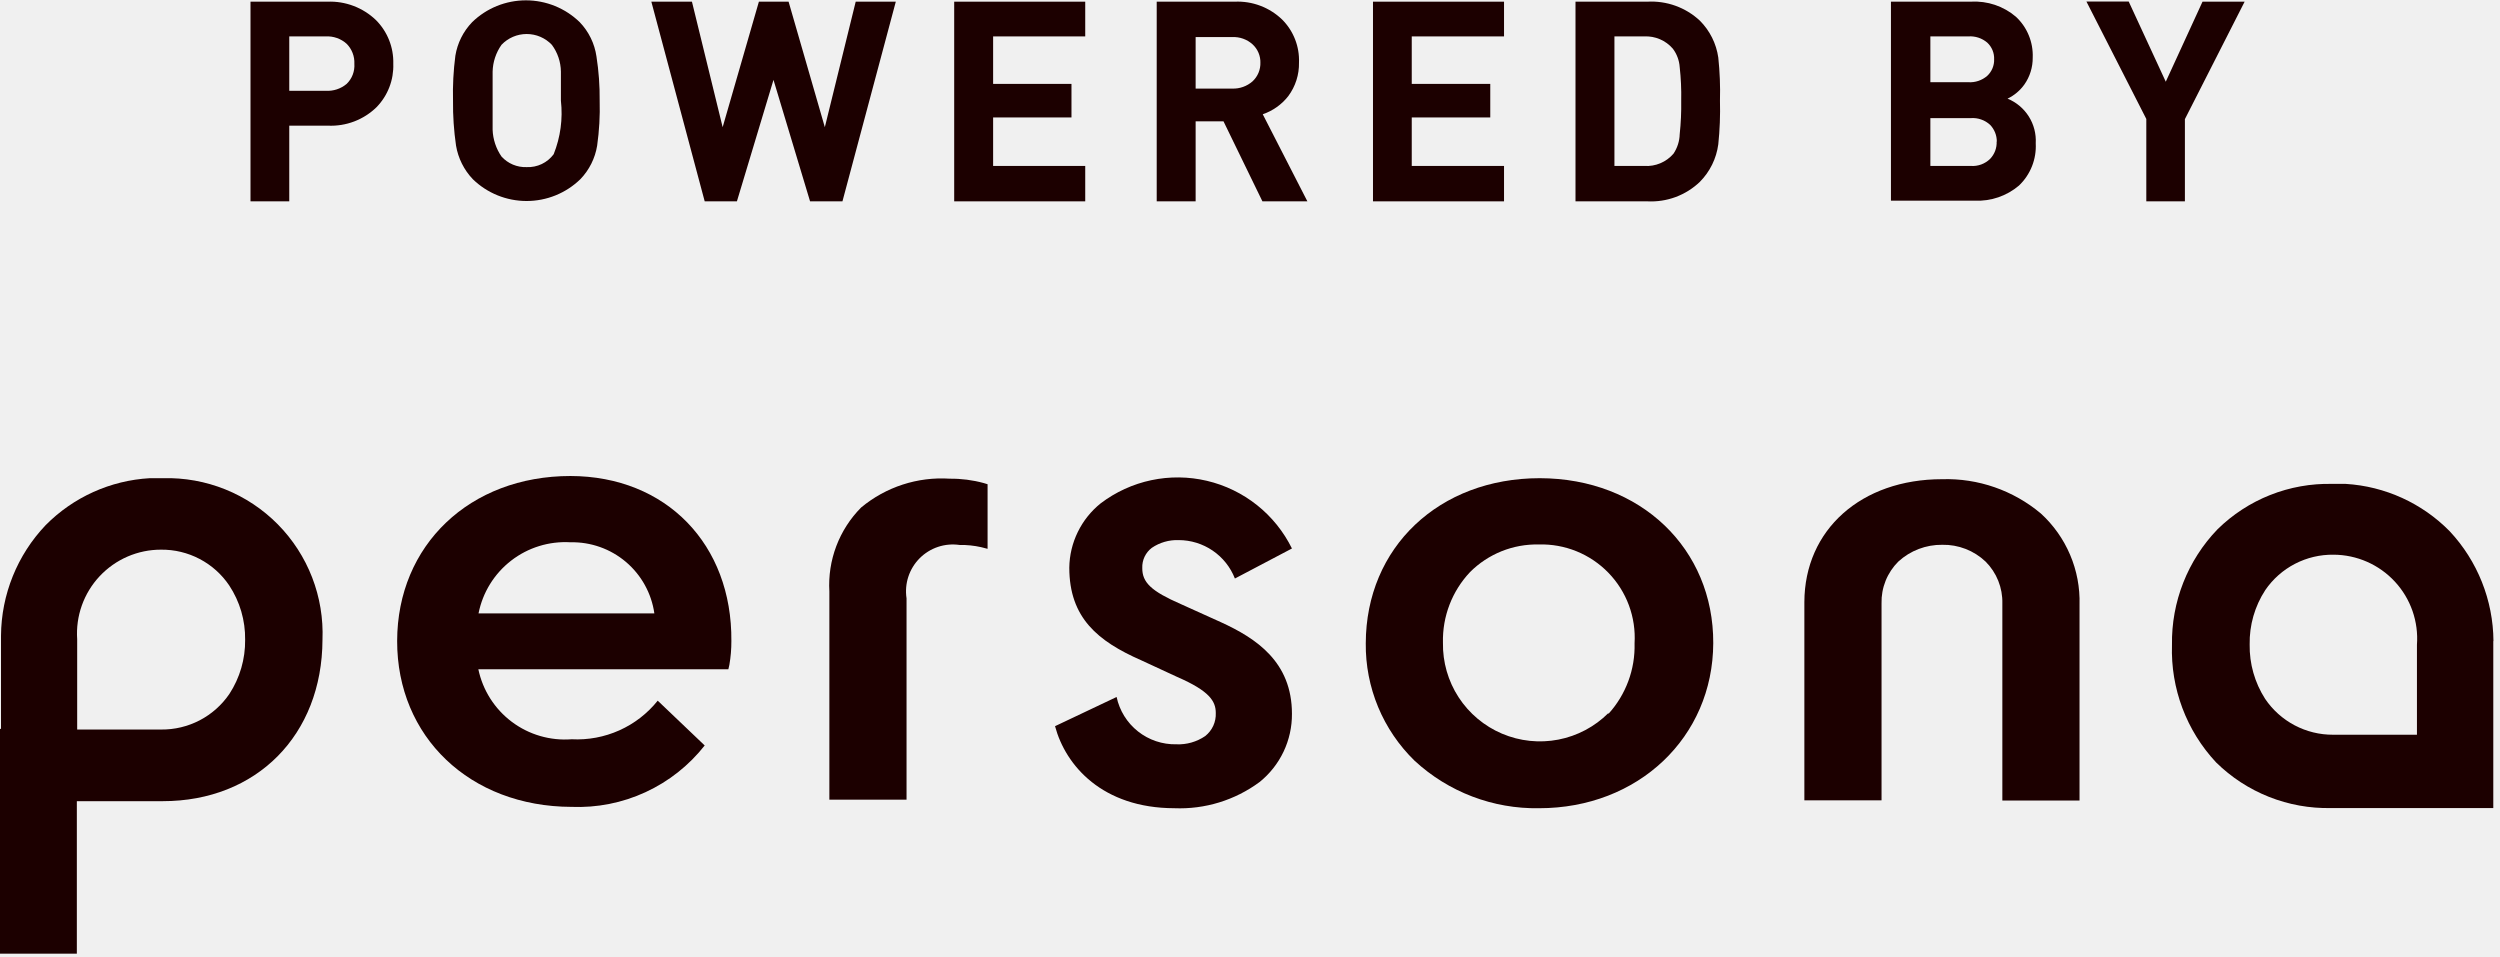
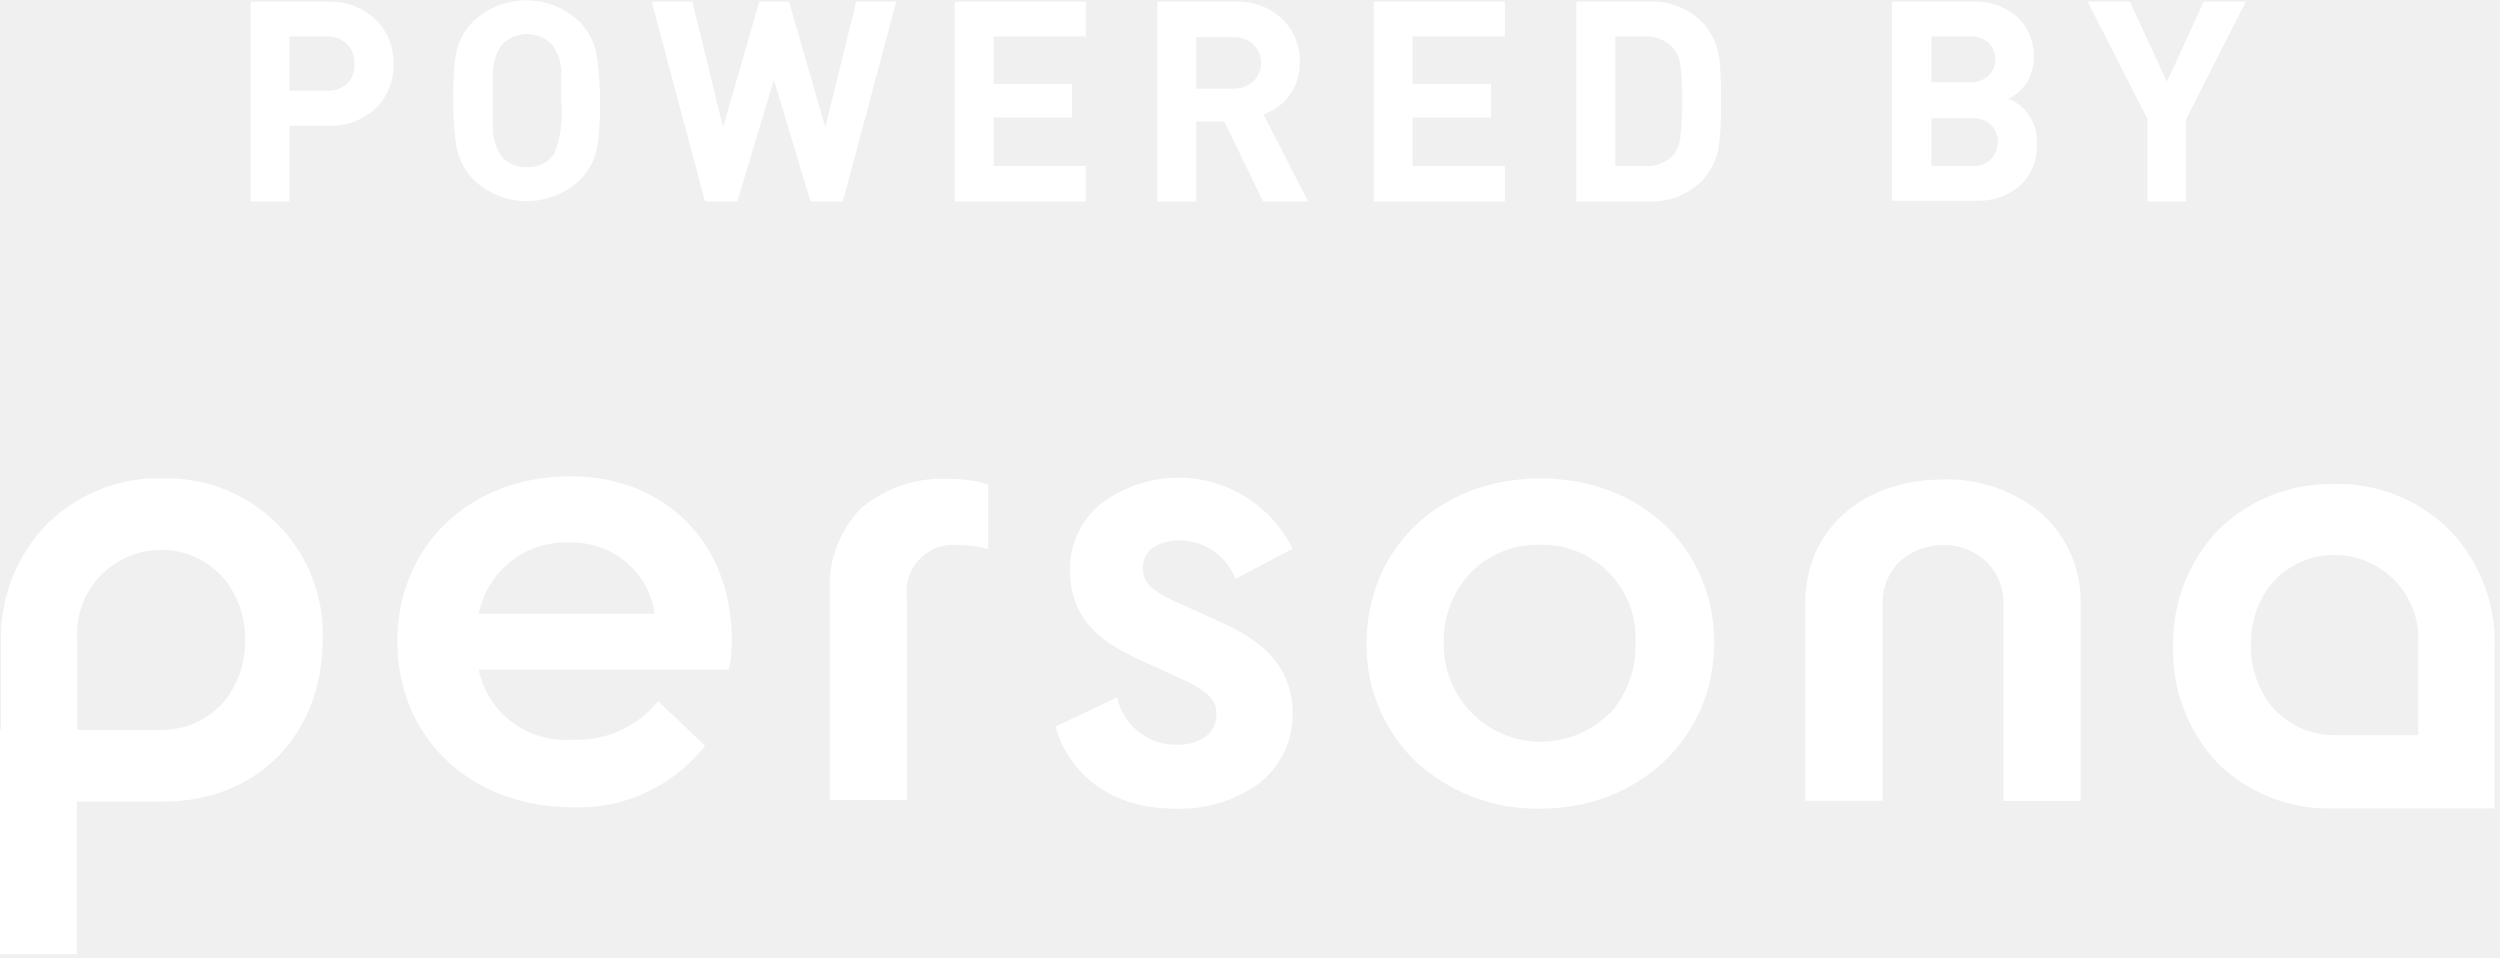
- <svg xmlns="http://www.w3.org/2000/svg" width="149" height="57" viewBox="0 0 149 57" fill="none">
+ <svg xmlns="http://www.w3.org/2000/svg" width="107" height="41" viewBox="0 0 107 41" fill="none">
  <g clip-path="url(#clip0)">
-     <path d="M34 28.37C28 28.37 23.68 32.49 23.67 38.2C23.66 43.91 28 48.07 34.06 48.09C35.579 48.151 37.09 47.852 38.47 47.215C39.851 46.579 41.06 45.625 42 44.43L39.2 41.76C38.589 42.523 37.805 43.13 36.913 43.529C36.021 43.929 35.046 44.111 34.07 44.06C32.795 44.158 31.528 43.789 30.505 43.022C29.482 42.254 28.773 41.141 28.51 39.89H43.41L43.47 39.63C43.551 39.161 43.592 38.686 43.59 38.21C43.64 32.44 39.7 28.38 34 28.37ZM34 32.32C35.208 32.293 36.383 32.71 37.305 33.491C38.226 34.273 38.829 35.364 39 36.56H28.52C28.767 35.31 29.458 34.192 30.465 33.413C31.473 32.633 32.728 32.245 34 32.32V32.32Z" fill="#1C0000" />
-     <path d="M56.61 28.53C54.691 28.404 52.798 29.02 51.32 30.25C50.672 30.904 50.169 31.688 49.843 32.549C49.518 33.41 49.377 34.331 49.43 35.25V47.66H54.03V35.66C53.965 35.229 54.001 34.789 54.136 34.375C54.272 33.96 54.502 33.584 54.809 33.274C55.117 32.965 55.492 32.732 55.905 32.594C56.319 32.456 56.759 32.417 57.19 32.48C57.62 32.472 58.05 32.516 58.47 32.61L58.86 32.71V28.86L58.63 28.79C57.972 28.61 57.292 28.523 56.61 28.53V28.53Z" fill="#1C0000" />
-     <path d="M68.65 32.65C69.121 32.331 69.681 32.17 70.25 32.19C70.974 32.191 71.681 32.41 72.278 32.818C72.876 33.227 73.337 33.806 73.6 34.48L77 32.69C76.505 31.686 75.795 30.803 74.919 30.106C74.043 29.409 73.024 28.914 71.934 28.657C70.845 28.4 69.712 28.387 68.617 28.619C67.522 28.851 66.491 29.323 65.6 30C65.025 30.461 64.56 31.044 64.237 31.706C63.913 32.368 63.74 33.093 63.73 33.83C63.73 36.83 65.44 38.22 68.01 39.35L70.17 40.35C72.08 41.18 72.46 41.79 72.46 42.49C72.472 42.754 72.421 43.016 72.312 43.256C72.202 43.496 72.037 43.706 71.83 43.87C71.325 44.215 70.721 44.387 70.11 44.36C69.281 44.378 68.472 44.106 67.822 43.591C67.172 43.077 66.722 42.351 66.55 41.54L62.88 43.28C63.51 45.64 65.71 48.16 69.99 48.17C71.812 48.244 73.604 47.694 75.07 46.61C75.678 46.121 76.167 45.501 76.502 44.796C76.836 44.091 77.006 43.32 77 42.54C77 39.44 74.86 38.04 72.76 37.08L70.37 36C68.63 35.24 68.07 34.72 68.08 33.85C68.071 33.619 68.118 33.389 68.217 33.18C68.317 32.971 68.465 32.789 68.65 32.65V32.65Z" fill="#1C0000" />
-     <path d="M91.77 28.5C85.77 28.5 81.41 32.62 81.4 38.34C81.386 39.643 81.636 40.935 82.136 42.139C82.637 43.342 83.376 44.431 84.31 45.34C86.326 47.204 88.984 48.218 91.73 48.17V48.17C97.63 48.17 102.09 43.95 102.11 38.33C102.13 32.71 97.79 28.51 91.77 28.5ZM95.86 42.5C95.045 43.312 94.006 43.863 92.877 44.081C91.747 44.3 90.578 44.176 89.519 43.726C88.46 43.276 87.559 42.52 86.932 41.556C86.305 40.591 85.981 39.461 86 38.31C85.961 36.744 86.543 35.227 87.62 34.09C88.156 33.555 88.795 33.134 89.498 32.852C90.2 32.571 90.953 32.434 91.71 32.45V32.45C92.481 32.428 93.249 32.566 93.964 32.857C94.678 33.148 95.325 33.584 95.862 34.138C96.399 34.692 96.815 35.351 97.083 36.075C97.351 36.798 97.466 37.57 97.42 38.34C97.464 39.892 96.905 41.401 95.86 42.55V42.5Z" fill="#1C0000" />
-     <path d="M115.75 28.56C110.94 28.56 107.55 31.56 107.54 35.89V47.7H112.14V35.96C112.128 35.499 112.211 35.04 112.383 34.612C112.555 34.184 112.813 33.795 113.14 33.47C113.854 32.816 114.791 32.458 115.76 32.47C116.718 32.451 117.645 32.81 118.34 33.47C118.668 33.797 118.925 34.187 119.097 34.617C119.269 35.047 119.352 35.507 119.34 35.97V47.71H123.94V36.04C123.969 35.02 123.778 34.007 123.379 33.068C122.98 32.129 122.384 31.287 121.63 30.6C119.986 29.222 117.894 28.496 115.75 28.56V28.56Z" fill="#1C0000" />
-     <path d="M148.61 38.21C148.594 35.776 147.663 33.438 146 31.66C144.355 29.988 142.151 28.984 139.81 28.84C139.62 28.84 139.43 28.84 139.2 28.84H139C137.737 28.811 136.48 29.036 135.305 29.501C134.13 29.967 133.061 30.663 132.16 31.55C130.382 33.398 129.408 35.876 129.45 38.44C129.365 41.029 130.311 43.547 132.08 45.44C132.982 46.328 134.053 47.026 135.23 47.493C136.406 47.96 137.664 48.187 138.93 48.16H148.6V38.21H148.61ZM144.05 38.43V43.79H139.05C138.251 43.794 137.463 43.6 136.757 43.227C136.051 42.854 135.447 42.312 135 41.65C134.381 40.684 134.061 39.557 134.08 38.41C134.059 37.261 134.383 36.133 135.01 35.17C135.462 34.51 136.07 33.972 136.78 33.604C137.49 33.236 138.28 33.049 139.08 33.06C139.766 33.062 140.445 33.206 141.074 33.482C141.702 33.758 142.267 34.16 142.733 34.664C143.2 35.167 143.557 35.762 143.784 36.41C144.01 37.058 144.101 37.745 144.05 38.43Z" fill="#1C0000" />
-     <path d="M9.72 28.5H9.53H8.93C6.585 28.632 4.372 29.629 2.72 31.3C1.028 33.079 0.077 35.435 0.06 37.89V43.44H0V56.84H4.58V47.75H9.7C15.29 47.75 19.2 43.81 19.22 38.13C19.271 36.863 19.061 35.598 18.604 34.416C18.146 33.233 17.45 32.156 16.56 31.253C15.669 30.351 14.602 29.64 13.426 29.167C12.249 28.693 10.988 28.466 9.72 28.5V28.5ZM14.61 38.13C14.624 39.276 14.297 40.4 13.67 41.36C13.219 42.021 12.611 42.561 11.901 42.931C11.191 43.3 10.4 43.489 9.6 43.48H4.6V38.1C4.553 37.415 4.648 36.728 4.878 36.082C5.109 35.435 5.47 34.843 5.939 34.342C6.408 33.842 6.975 33.443 7.605 33.17C8.235 32.898 8.914 32.758 9.6 32.76C10.4 32.752 11.19 32.942 11.898 33.314C12.607 33.685 13.212 34.227 13.66 34.89C14.295 35.85 14.626 36.979 14.61 38.13V38.13Z" fill="#1C0000" />
-     <path d="M23.44 3.8C23.457 4.277 23.377 4.752 23.205 5.197C23.033 5.643 22.773 6.048 22.44 6.39C22.059 6.761 21.606 7.05 21.109 7.239C20.612 7.428 20.081 7.513 19.55 7.49H17.24V12H14.93V0.1H19.52C20.051 0.079 20.581 0.166 21.077 0.355C21.574 0.544 22.027 0.831 22.41 1.2C22.749 1.541 23.015 1.947 23.192 2.394C23.369 2.841 23.453 3.319 23.44 3.8V3.8ZM21.12 3.8C21.13 3.581 21.095 3.361 21.015 3.157C20.936 2.952 20.815 2.765 20.66 2.61C20.491 2.458 20.294 2.34 20.079 2.265C19.864 2.189 19.637 2.157 19.41 2.17H17.24V5.41H19.41C19.864 5.44 20.312 5.293 20.66 5C20.82 4.846 20.944 4.658 21.023 4.451C21.102 4.244 21.136 4.021 21.12 3.8Z" fill="#1C0000" />
-     <path d="M35.74 6C35.766 6.896 35.715 7.793 35.59 8.68C35.468 9.433 35.119 10.131 34.59 10.68C33.731 11.514 32.582 11.98 31.385 11.98C30.188 11.98 29.038 11.514 28.18 10.68C27.655 10.128 27.306 9.432 27.18 8.68C27.05 7.793 26.99 6.897 27 6C26.977 5.104 27.024 4.208 27.14 3.32C27.262 2.567 27.611 1.87 28.14 1.32C28.998 0.486 30.148 0.02 31.345 0.02C32.542 0.02 33.691 0.486 34.55 1.32C35.09 1.882 35.44 2.599 35.55 3.37C35.686 4.24 35.749 5.12 35.74 6V6ZM33.43 6C33.43 5.09 33.43 4.51 33.43 4.27C33.423 3.693 33.234 3.133 32.89 2.67C32.697 2.467 32.464 2.305 32.206 2.194C31.948 2.084 31.671 2.027 31.39 2.027C31.109 2.027 30.832 2.084 30.574 2.194C30.316 2.305 30.083 2.467 29.89 2.67C29.558 3.139 29.374 3.696 29.36 4.27C29.36 4.47 29.36 5.04 29.36 6C29.36 6.96 29.36 7.53 29.36 7.73C29.38 8.303 29.564 8.858 29.89 9.33C30.079 9.538 30.311 9.702 30.57 9.811C30.829 9.92 31.109 9.971 31.39 9.96C31.701 9.973 32.01 9.91 32.291 9.776C32.572 9.642 32.815 9.44 33 9.19C33.404 8.179 33.552 7.083 33.43 6V6Z" fill="#1C0000" />
-     <path d="M53.39 0.1L50.21 12H48.28L46.1 4.76L43.92 12H42L38.82 0.1H41.24L43.07 7.58L45.23 0.1H47L49.16 7.58L51 0.1H53.39Z" fill="#1C0000" />
-     <path d="M64.68 12H56.87V0.1H64.68V2.17H59.19V5H63.86V7H59.19V9.89H64.68V12Z" fill="#1C0000" />
-     <path d="M77.92 12H75.24L72.92 7.23H71.26V12H68.94V0.1H73.59C74.11 0.076 74.629 0.159 75.115 0.343C75.602 0.527 76.046 0.808 76.42 1.17C76.754 1.505 77.015 1.905 77.187 2.346C77.359 2.786 77.438 3.257 77.42 3.73C77.435 4.449 77.209 5.153 76.78 5.73C76.389 6.23 75.861 6.605 75.26 6.81L77.92 12ZM75.12 3.76C75.127 3.55 75.089 3.342 75.008 3.148C74.927 2.955 74.805 2.782 74.65 2.64C74.319 2.343 73.884 2.188 73.44 2.21H71.26V5.28H73.44C73.883 5.296 74.316 5.142 74.65 4.85C74.805 4.706 74.927 4.531 75.008 4.336C75.089 4.141 75.127 3.931 75.12 3.72V3.76Z" fill="#1C0000" />
-     <path d="M89.64 12H81.83V0.1H89.64V2.17H84.14V5H88.82V7H84.14V9.89H89.64V12Z" fill="#1C0000" />
-     <path d="M102.51 6C102.533 6.868 102.5 7.737 102.41 8.6C102.298 9.447 101.911 10.234 101.31 10.84C100.895 11.237 100.403 11.544 99.865 11.744C99.327 11.943 98.753 12.03 98.18 12H93.9V0.1H98.18C98.751 0.068 99.323 0.151 99.861 0.345C100.398 0.539 100.891 0.84 101.31 1.23C101.905 1.825 102.291 2.597 102.41 3.43C102.501 4.284 102.534 5.142 102.51 6ZM100.2 6C100.214 5.332 100.184 4.664 100.11 4C100.083 3.601 99.941 3.219 99.7 2.9C99.491 2.657 99.229 2.465 98.934 2.339C98.64 2.212 98.32 2.155 98 2.17H96.22V9.89H98C98.327 9.912 98.654 9.857 98.956 9.73C99.258 9.604 99.526 9.408 99.74 9.16C99.971 8.816 100.099 8.414 100.11 8C100.181 7.336 100.211 6.668 100.2 6V6Z" fill="#1C0000" />
-     <path d="M121.33 8.54C121.355 9.007 121.279 9.475 121.106 9.91C120.934 10.345 120.669 10.737 120.33 11.06C119.598 11.681 118.659 12.003 117.7 11.96H112.7V0.1H117.47C118.446 0.042 119.407 0.365 120.15 1C120.482 1.309 120.743 1.686 120.915 2.106C121.088 2.525 121.168 2.977 121.15 3.43C121.157 4.006 120.982 4.569 120.65 5.04C120.392 5.399 120.048 5.688 119.65 5.88C120.172 6.093 120.614 6.464 120.916 6.941C121.217 7.418 121.362 7.977 121.33 8.54V8.54ZM118.85 3.54C118.858 3.353 118.826 3.168 118.755 2.995C118.684 2.822 118.577 2.667 118.44 2.54C118.126 2.273 117.721 2.14 117.31 2.17H115.05V4.9H117.31C117.722 4.927 118.128 4.79 118.44 4.52C118.575 4.394 118.682 4.24 118.753 4.069C118.823 3.899 118.857 3.715 118.85 3.53V3.54ZM119.01 8.44C119.012 8.067 118.869 7.708 118.61 7.44C118.456 7.298 118.274 7.189 118.077 7.121C117.879 7.052 117.669 7.024 117.46 7.04H115.05V9.89H117.46C117.67 9.905 117.882 9.875 118.08 9.803C118.278 9.73 118.459 9.617 118.61 9.47C118.742 9.332 118.845 9.169 118.912 8.99C118.979 8.811 119.009 8.621 119 8.43L119.01 8.44Z" fill="#1C0000" />
-     <path d="M133.78 0.1L130.22 7.1V12H127.92V7.09L124.35 0.09H126.87L129.08 4.87L131.27 0.1H133.78Z" fill="#1C0000" />
+     <path d="M24.429 20.384C20.118 20.384 17.014 23.344 17.007 27.447C17 31.55 20.118 34.539 24.472 34.553C25.564 34.597 26.649 34.382 27.641 33.925C28.633 33.467 29.502 32.782 30.177 31.923L28.166 30.005C27.726 30.553 27.163 30.989 26.522 31.276C25.881 31.564 25.181 31.694 24.48 31.657C23.564 31.728 22.653 31.462 21.918 30.911C21.183 30.36 20.674 29.56 20.485 28.661H31.19L31.233 28.474C31.292 28.137 31.321 27.796 31.32 27.454C31.356 23.308 28.525 20.391 24.429 20.384ZM24.429 23.222C25.297 23.203 26.142 23.502 26.804 24.064C27.466 24.625 27.899 25.409 28.022 26.269H20.492C20.669 25.371 21.166 24.567 21.89 24.007C22.613 23.447 23.516 23.168 24.429 23.222V23.222Z" fill="white" />
+     <path d="M40.675 20.499C39.296 20.409 37.936 20.851 36.874 21.735C36.408 22.205 36.047 22.768 35.813 23.387C35.579 24.006 35.478 24.667 35.516 25.327V34.244H38.821V25.622C38.774 25.312 38.8 24.996 38.897 24.698C38.995 24.401 39.16 24.13 39.381 23.908C39.602 23.686 39.871 23.518 40.168 23.419C40.465 23.32 40.782 23.292 41.092 23.337C41.401 23.332 41.709 23.363 42.011 23.43L42.291 23.502V20.736L42.126 20.686C41.653 20.556 41.165 20.494 40.675 20.499V20.499Z" fill="white" />
+     <path d="M49.326 23.459C49.664 23.23 50.067 23.115 50.475 23.129C50.995 23.129 51.503 23.287 51.933 23.58C52.362 23.873 52.693 24.29 52.882 24.774L55.325 23.488C54.97 22.766 54.459 22.132 53.83 21.631C53.2 21.13 52.468 20.775 51.685 20.59C50.903 20.405 50.089 20.396 49.302 20.563C48.515 20.73 47.775 21.069 47.134 21.555C46.721 21.887 46.387 22.305 46.154 22.781C45.922 23.257 45.798 23.778 45.791 24.307C45.791 26.463 47.019 27.461 48.866 28.273L50.418 28.992C51.79 29.588 52.063 30.026 52.063 30.529C52.072 30.719 52.035 30.907 51.957 31.08C51.878 31.252 51.759 31.404 51.61 31.521C51.247 31.769 50.814 31.892 50.375 31.873C49.779 31.886 49.198 31.691 48.731 31.321C48.264 30.951 47.94 30.43 47.817 29.847L45.18 31.097C45.632 32.793 47.213 34.603 50.288 34.611C51.597 34.664 52.885 34.268 53.938 33.49C54.375 33.138 54.727 32.693 54.967 32.186C55.207 31.68 55.33 31.126 55.325 30.565C55.325 28.338 53.788 27.332 52.279 26.642L50.561 25.866C49.311 25.32 48.909 24.947 48.916 24.322C48.909 24.155 48.943 23.99 49.015 23.84C49.086 23.69 49.193 23.559 49.326 23.459V23.459Z" fill="white" />
+     <path d="M65.938 20.477C61.626 20.477 58.494 23.438 58.487 27.548C58.476 28.484 58.656 29.413 59.016 30.277C59.375 31.142 59.906 31.924 60.577 32.577C62.026 33.916 63.936 34.645 65.909 34.611V34.611C70.148 34.611 73.353 31.578 73.367 27.541C73.381 23.503 70.263 20.485 65.938 20.477ZM68.876 30.537C68.291 31.12 67.544 31.516 66.733 31.673C65.921 31.83 65.081 31.741 64.32 31.418C63.559 31.094 62.912 30.551 62.462 29.858C62.011 29.165 61.778 28.353 61.792 27.526C61.763 26.401 62.182 25.311 62.956 24.494C63.341 24.11 63.8 23.807 64.305 23.605C64.81 23.402 65.35 23.304 65.894 23.316V23.316C66.449 23.3 67 23.399 67.514 23.608C68.027 23.817 68.492 24.13 68.878 24.528C69.263 24.926 69.562 25.4 69.755 25.92C69.948 26.44 70.03 26.994 69.997 27.548C70.029 28.663 69.627 29.747 68.876 30.573V30.537Z" fill="white" />
+     <path d="M83.167 20.521C79.711 20.521 77.275 22.676 77.268 25.787V34.273H80.573V25.837C80.565 25.506 80.625 25.177 80.748 24.869C80.872 24.561 81.057 24.282 81.292 24.049C81.805 23.578 82.478 23.321 83.174 23.33C83.863 23.316 84.529 23.574 85.028 24.049C85.264 24.283 85.449 24.564 85.572 24.873C85.696 25.181 85.755 25.512 85.747 25.845V34.28H89.052V25.895C89.073 25.163 88.935 24.434 88.649 23.759C88.362 23.085 87.934 22.48 87.392 21.986C86.211 20.997 84.708 20.475 83.167 20.521V20.521Z" fill="white" />
+     <path d="M106.777 27.454C106.766 25.706 106.097 24.025 104.902 22.748C103.721 21.547 102.136 20.825 100.455 20.722C100.318 20.722 100.182 20.722 100.016 20.722H99.873C98.965 20.701 98.062 20.862 97.218 21.197C96.374 21.531 95.605 22.032 94.958 22.669C93.681 23.997 92.981 25.777 93.011 27.619C92.95 29.48 93.629 31.289 94.9 32.649C95.549 33.287 96.318 33.788 97.164 34.124C98.009 34.46 98.913 34.623 99.822 34.603H106.77V27.454H106.777ZM103.501 27.612V31.463H99.909C99.335 31.466 98.769 31.327 98.261 31.059C97.754 30.791 97.32 30.402 96.999 29.926C96.554 29.232 96.324 28.422 96.338 27.598C96.322 26.773 96.555 25.962 97.006 25.27C97.33 24.796 97.767 24.409 98.278 24.145C98.788 23.88 99.356 23.746 99.93 23.754C100.423 23.756 100.911 23.859 101.362 24.057C101.814 24.255 102.22 24.544 102.555 24.906C102.89 25.268 103.147 25.695 103.31 26.161C103.472 26.626 103.538 27.12 103.501 27.612Z" fill="white" />
+     <path d="M6.984 20.477H6.847H6.416C4.731 20.572 3.141 21.289 1.954 22.489C0.739 23.767 0.055 25.46 0.043 27.224V31.212H0V40.84H3.291V34.309H6.97C10.986 34.309 13.795 31.478 13.81 27.397C13.847 26.486 13.696 25.578 13.367 24.728C13.038 23.878 12.538 23.105 11.898 22.456C11.258 21.807 10.492 21.297 9.646 20.956C8.801 20.616 7.895 20.453 6.984 20.477V20.477ZM10.497 27.397C10.507 28.22 10.272 29.028 9.822 29.718C9.498 30.193 9.061 30.58 8.551 30.846C8.041 31.112 7.473 31.247 6.898 31.241H3.305V27.375C3.272 26.883 3.34 26.39 3.505 25.925C3.671 25.461 3.93 25.035 4.267 24.675C4.604 24.316 5.011 24.029 5.464 23.833C5.917 23.637 6.405 23.537 6.898 23.538C7.473 23.532 8.04 23.669 8.549 23.936C9.058 24.203 9.493 24.592 9.815 25.069C10.271 25.759 10.509 26.57 10.497 27.397V27.397Z" fill="white" />
+     <path d="M16.842 2.73C16.854 3.073 16.797 3.414 16.673 3.734C16.55 4.054 16.363 4.346 16.123 4.591C15.849 4.858 15.524 5.065 15.167 5.201C14.81 5.337 14.429 5.398 14.047 5.382H12.387V8.622H10.727V0.072H14.025C14.407 0.057 14.787 0.119 15.144 0.255C15.501 0.391 15.827 0.597 16.102 0.862C16.345 1.107 16.536 1.399 16.663 1.72C16.791 2.041 16.851 2.385 16.842 2.73V2.73ZM15.175 2.73C15.182 2.573 15.157 2.415 15.1 2.268C15.043 2.121 14.956 1.987 14.844 1.875C14.723 1.766 14.581 1.681 14.427 1.627C14.273 1.573 14.109 1.55 13.946 1.559H12.387V3.887H13.946C14.272 3.909 14.594 3.803 14.844 3.592C14.959 3.482 15.048 3.347 15.105 3.198C15.162 3.049 15.186 2.889 15.175 2.73Z" fill="white" />
+     <path d="M25.68 4.311C25.698 4.955 25.662 5.599 25.572 6.237C25.484 6.778 25.233 7.279 24.853 7.674C24.236 8.273 23.41 8.608 22.55 8.608C21.691 8.608 20.864 8.273 20.248 7.674C19.87 7.277 19.62 6.777 19.529 6.237C19.436 5.599 19.393 4.955 19.4 4.311C19.383 3.668 19.417 3.024 19.5 2.385C19.588 1.845 19.839 1.343 20.219 0.948C20.836 0.349 21.662 0.014 22.522 0.014C23.382 0.014 24.208 0.349 24.825 0.948C25.212 1.352 25.464 1.867 25.543 2.421C25.641 3.046 25.686 3.678 25.68 4.311V4.311ZM24.02 4.311C24.02 3.657 24.02 3.24 24.02 3.068C24.015 2.654 23.879 2.251 23.632 1.918C23.493 1.772 23.326 1.656 23.14 1.577C22.955 1.497 22.756 1.456 22.554 1.456C22.352 1.456 22.153 1.497 21.968 1.577C21.782 1.656 21.615 1.772 21.476 1.918C21.238 2.255 21.105 2.656 21.095 3.068C21.095 3.212 21.095 3.621 21.095 4.311C21.095 5.001 21.095 5.41 21.095 5.554C21.11 5.966 21.242 6.365 21.476 6.704C21.612 6.853 21.779 6.971 21.965 7.049C22.151 7.127 22.352 7.164 22.554 7.156C22.777 7.166 23 7.12 23.201 7.024C23.403 6.928 23.578 6.783 23.711 6.603C24.001 5.876 24.108 5.089 24.02 4.311V4.311Z" fill="white" />
+     <path d="M38.361 0.072L36.076 8.622H34.69L33.123 3.42L31.557 8.622H30.177L27.892 0.072H29.631L30.946 5.446L32.498 0.072H33.77L35.322 5.446L36.644 0.072H38.361Z" fill="white" />
+     <path d="M46.473 8.622H40.862V0.072H46.473V1.559H42.529V3.593H45.884V5.03H42.529V7.106H46.473V8.622Z" fill="white" />
+     <path d="M55.986 8.622H54.06L52.394 5.195H51.201V8.622H49.534V0.072H52.875C53.248 0.055 53.621 0.114 53.971 0.246C54.321 0.379 54.64 0.581 54.908 0.841C55.148 1.081 55.336 1.369 55.459 1.685C55.583 2.002 55.64 2.341 55.627 2.68C55.637 3.197 55.476 3.702 55.167 4.117C54.886 4.476 54.507 4.746 54.075 4.893L55.986 8.622ZM53.974 2.702C53.98 2.551 53.952 2.401 53.894 2.262C53.836 2.123 53.748 1.999 53.637 1.897C53.399 1.683 53.086 1.572 52.767 1.588H51.201V3.794H52.767C53.086 3.805 53.397 3.695 53.637 3.485C53.748 3.382 53.836 3.256 53.894 3.116C53.952 2.975 53.98 2.824 53.974 2.673V2.702Z" fill="white" />
+     <path d="M64.407 8.622H58.795V0.072H64.407V1.559H60.455V3.593H63.818V5.03H60.455V7.106H64.407V8.622Z" fill="white" />
+     <path d="M73.654 4.311C73.671 4.935 73.647 5.559 73.582 6.179C73.502 6.788 73.224 7.353 72.792 7.789C72.494 8.073 72.141 8.294 71.754 8.438C71.367 8.581 70.955 8.644 70.543 8.622H67.468V0.072H70.543C70.953 0.048 71.364 0.108 71.751 0.248C72.137 0.387 72.491 0.604 72.792 0.884C73.219 1.311 73.497 1.866 73.582 2.464C73.648 3.078 73.672 3.695 73.654 4.311ZM71.995 4.311C72.004 3.831 71.983 3.351 71.93 2.874C71.91 2.588 71.808 2.313 71.635 2.084C71.485 1.909 71.297 1.771 71.085 1.68C70.873 1.589 70.644 1.548 70.414 1.559H69.135V7.106H70.414C70.649 7.122 70.884 7.082 71.101 6.991C71.318 6.9 71.511 6.76 71.664 6.581C71.83 6.335 71.922 6.045 71.93 5.748C71.981 5.271 72.002 4.791 71.995 4.311V4.311Z" fill="white" />
+     <path d="M87.177 6.136C87.195 6.472 87.14 6.808 87.016 7.12C86.892 7.433 86.701 7.715 86.458 7.947C85.933 8.393 85.257 8.624 84.568 8.593H80.976V0.072H84.403C85.105 0.03 85.795 0.262 86.329 0.718C86.567 0.941 86.755 1.212 86.879 1.513C87.003 1.814 87.06 2.139 87.047 2.464C87.052 2.878 86.926 3.283 86.688 3.621C86.503 3.879 86.256 4.087 85.969 4.225C86.344 4.378 86.662 4.645 86.879 4.987C87.095 5.33 87.199 5.731 87.177 6.136V6.136ZM85.395 2.543C85.4 2.41 85.377 2.276 85.326 2.152C85.275 2.028 85.198 1.916 85.1 1.825C84.875 1.633 84.583 1.538 84.288 1.559H82.664V3.521H84.288C84.584 3.54 84.876 3.442 85.1 3.248C85.197 3.157 85.274 3.047 85.325 2.924C85.376 2.801 85.399 2.669 85.395 2.536V2.543ZM85.51 6.064C85.511 5.796 85.408 5.539 85.222 5.346C85.112 5.244 84.981 5.166 84.839 5.116C84.697 5.067 84.546 5.047 84.396 5.058H82.664V7.106H84.396C84.547 7.117 84.699 7.095 84.841 7.043C84.984 6.991 85.114 6.91 85.222 6.804C85.317 6.705 85.391 6.588 85.439 6.459C85.487 6.331 85.509 6.194 85.502 6.057L85.51 6.064Z" fill="white" />
+     <path d="M96.122 0.072L93.564 5.101V8.622H91.912V5.094L89.347 0.065H91.157L92.745 3.499L94.319 0.072H96.122Z" fill="white" />
  </g>
  <defs>
    <clipPath id="clip0">
-       <rect width="148.61" height="56.84" fill="white" />
+       <rect width="106.777" height="40.84" fill="white" />
    </clipPath>
  </defs>
</svg>
